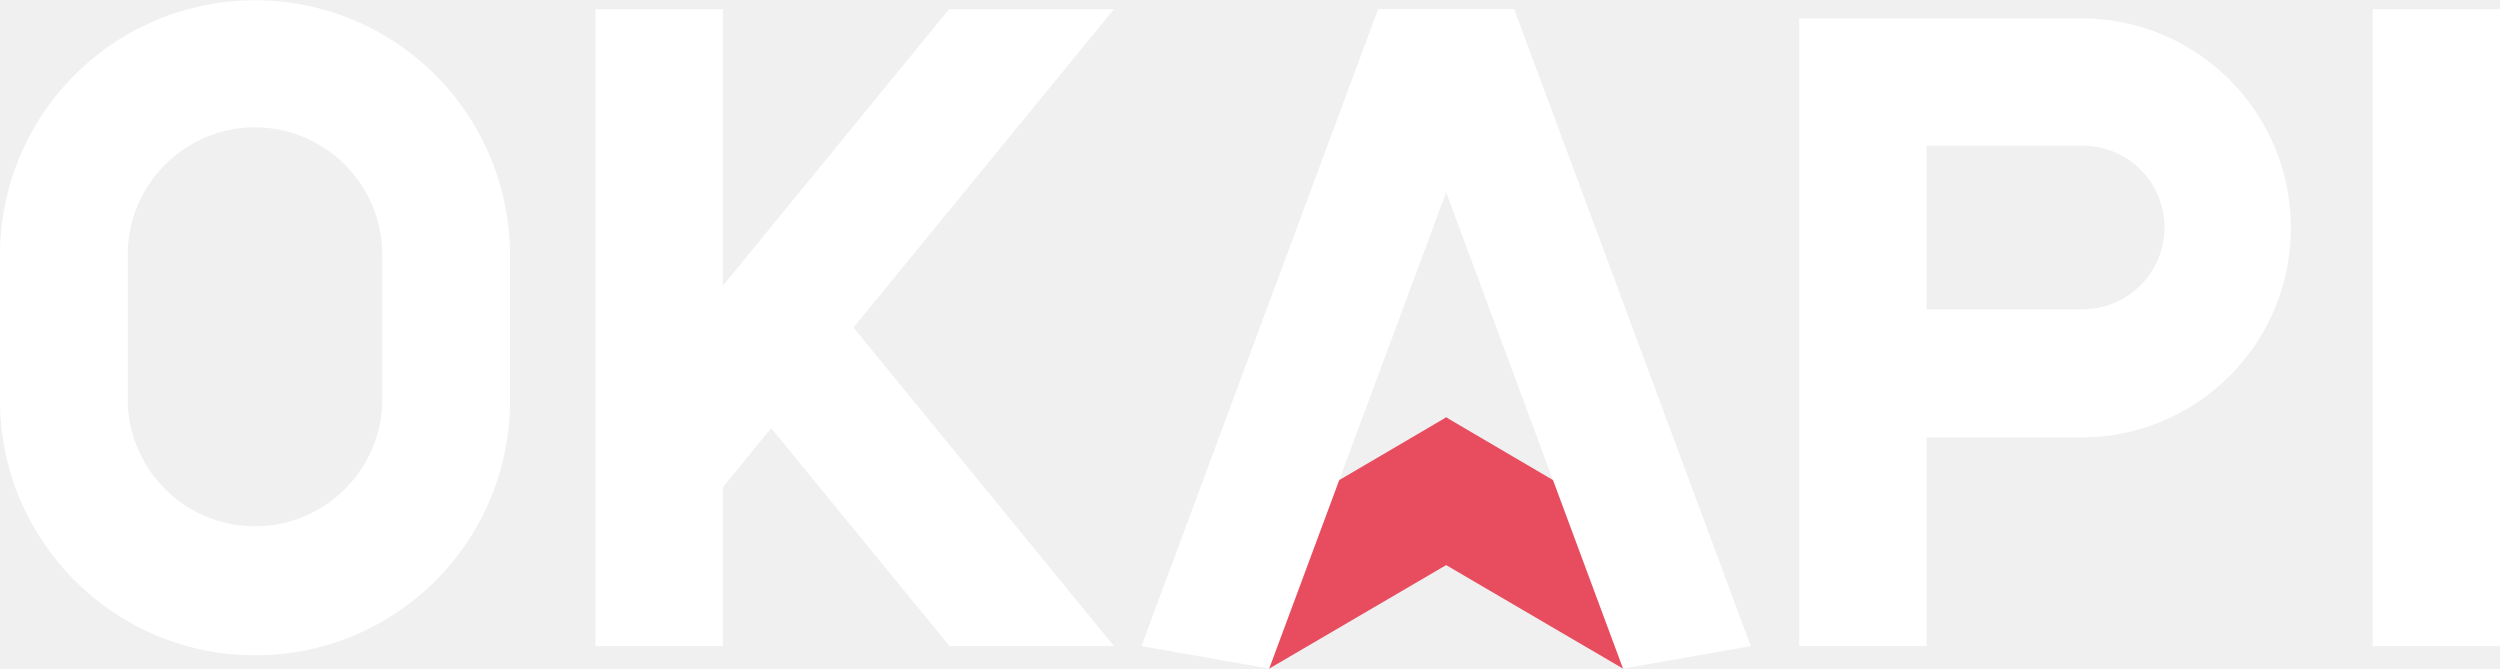
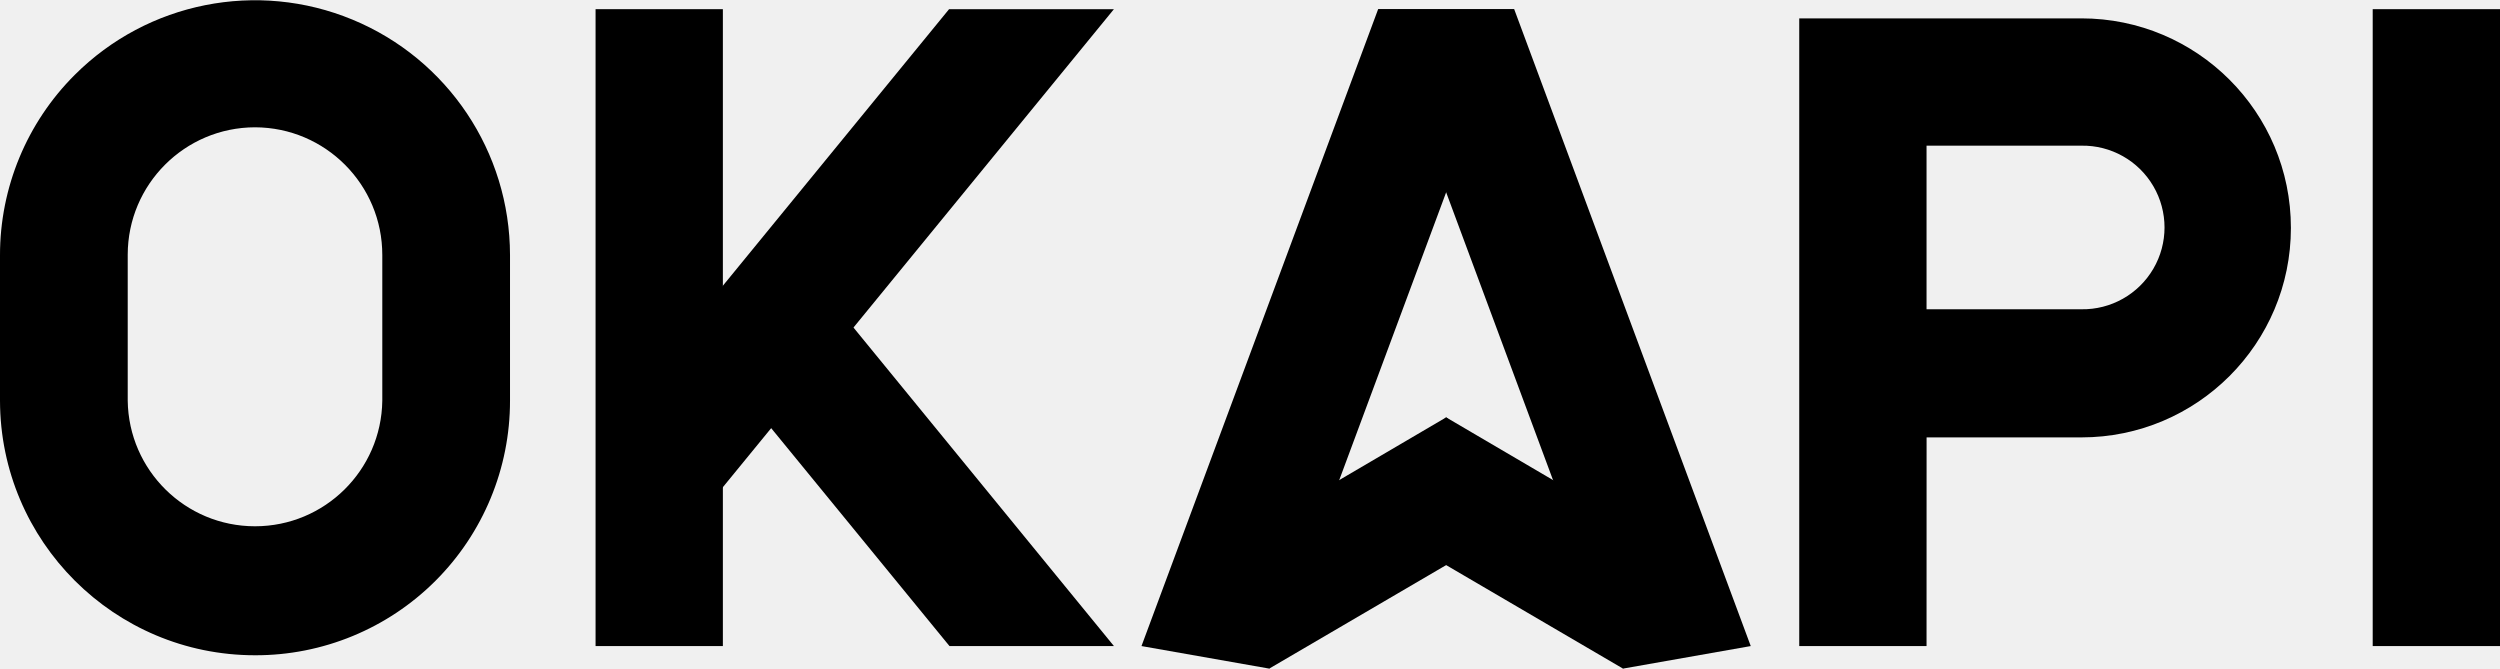
<svg xmlns="http://www.w3.org/2000/svg" viewBox="0 0 108.208 28.939">
  <defs>
    <style>.a{fill:#fff;}.b{fill:#e84d5f;}</style>
  </defs>
-   <path class="a" d="M436.61,31.569H431.1V4.4h12.212a9.068,9.068,0,1,1,0,18.137h-6.7Zm0-14.578h6.7a3.541,3.541,0,1,0,0-7.081h-6.7Z" transform="translate(-353.223 -3.605)" />
-   <rect class="a" width="5.51" height="27.567" transform="translate(102.698 0.397)" />
+   <path className="a" d="M436.61,31.569H431.1V4.4h12.212a9.068,9.068,0,1,1,0,18.137h-6.7Zm0-14.578h6.7a3.541,3.541,0,1,0,0-7.081h-6.7Z" transform="translate(-353.223 -3.605)" />
+   <rect className="a" width="5.51" height="27.567" transform="translate(102.698 0.397)" />
  <g transform="translate(25.778 0.397)">
-     <rect class="a" width="5.51" height="27.567" />
-     <path class="a" d="M157.9,122.1" transform="translate(-155.154 -100.44)" />
-     <path class="a" d="M160.787,2.2,146.1,20.156l4.281,3.486L167.922,2.2Z" transform="translate(-145.486 -2.2)" />
-     <path class="a" d="M187.669,81.55,174.463,65.4,170.2,68.9,180.551,81.55Z" transform="translate(-165.232 -53.983)" />
+     <rect className="a" width="5.51" height="27.567" />
+     <path className="a" d="M157.9,122.1" transform="translate(-155.154 -100.44)" />
+     <path className="a" d="M160.787,2.2,146.1,20.156l4.281,3.486L167.922,2.2Z" transform="translate(-145.486 -2.2)" />
+     <path className="a" d="M187.669,81.55,174.463,65.4,170.2,68.9,180.551,81.55Z" transform="translate(-165.232 -53.983)" />
  </g>
-   <path class="a" d="M11.038,28.362A11.04,11.04,0,0,1,0,17.342v-6.3a11.02,11.02,0,0,1,3.234-7.8,11.038,11.038,0,0,1,18.841,7.8v6.3A11.009,11.009,0,0,1,11.038,28.362Zm0-22.852a5.52,5.52,0,0,0-5.51,5.51v6.323a5.51,5.51,0,0,0,11.019,0v-6.3A5.524,5.524,0,0,0,11.038,5.51Z" />
-   <path class="b" d="M291.482,110.875l-2.782-4.751L299.141,100l4.444,3.794Z" transform="translate(-236.547 -81.935)" />
-   <path class="b" d="M334,110.875l2.782-4.751L326.344,100l-4.444,3.794Z" transform="translate(-263.75 -81.935)" />
-   <path class="a" d="M279.028,30.742l-5.528-.975L283.743,2.2h5.889Z" transform="translate(-224.093 -1.803)" />
-   <path class="a" d="M340.8,30.742l5.528-.975L336.089,2.2H330.2Z" transform="translate(-270.55 -1.803)" />
+   <path className="a" d="M11.038,28.362A11.04,11.04,0,0,1,0,17.342v-6.3a11.02,11.02,0,0,1,3.234-7.8,11.038,11.038,0,0,1,18.841,7.8v6.3A11.009,11.009,0,0,1,11.038,28.362Zm0-22.852a5.52,5.52,0,0,0-5.51,5.51v6.323a5.51,5.51,0,0,0,11.019,0v-6.3A5.524,5.524,0,0,0,11.038,5.51Z" />
+   <path className="b" d="M291.482,110.875l-2.782-4.751L299.141,100l4.444,3.794Z" transform="translate(-236.547 -81.935)" />
+   <path className="b" d="M334,110.875l2.782-4.751L326.344,100l-4.444,3.794Z" transform="translate(-263.75 -81.935)" />
+   <path className="a" d="M279.028,30.742l-5.528-.975L283.743,2.2h5.889Z" transform="translate(-224.093 -1.803)" />
+   <path className="a" d="M340.8,30.742l5.528-.975L336.089,2.2H330.2Z" transform="translate(-270.55 -1.803)" />
</svg>
